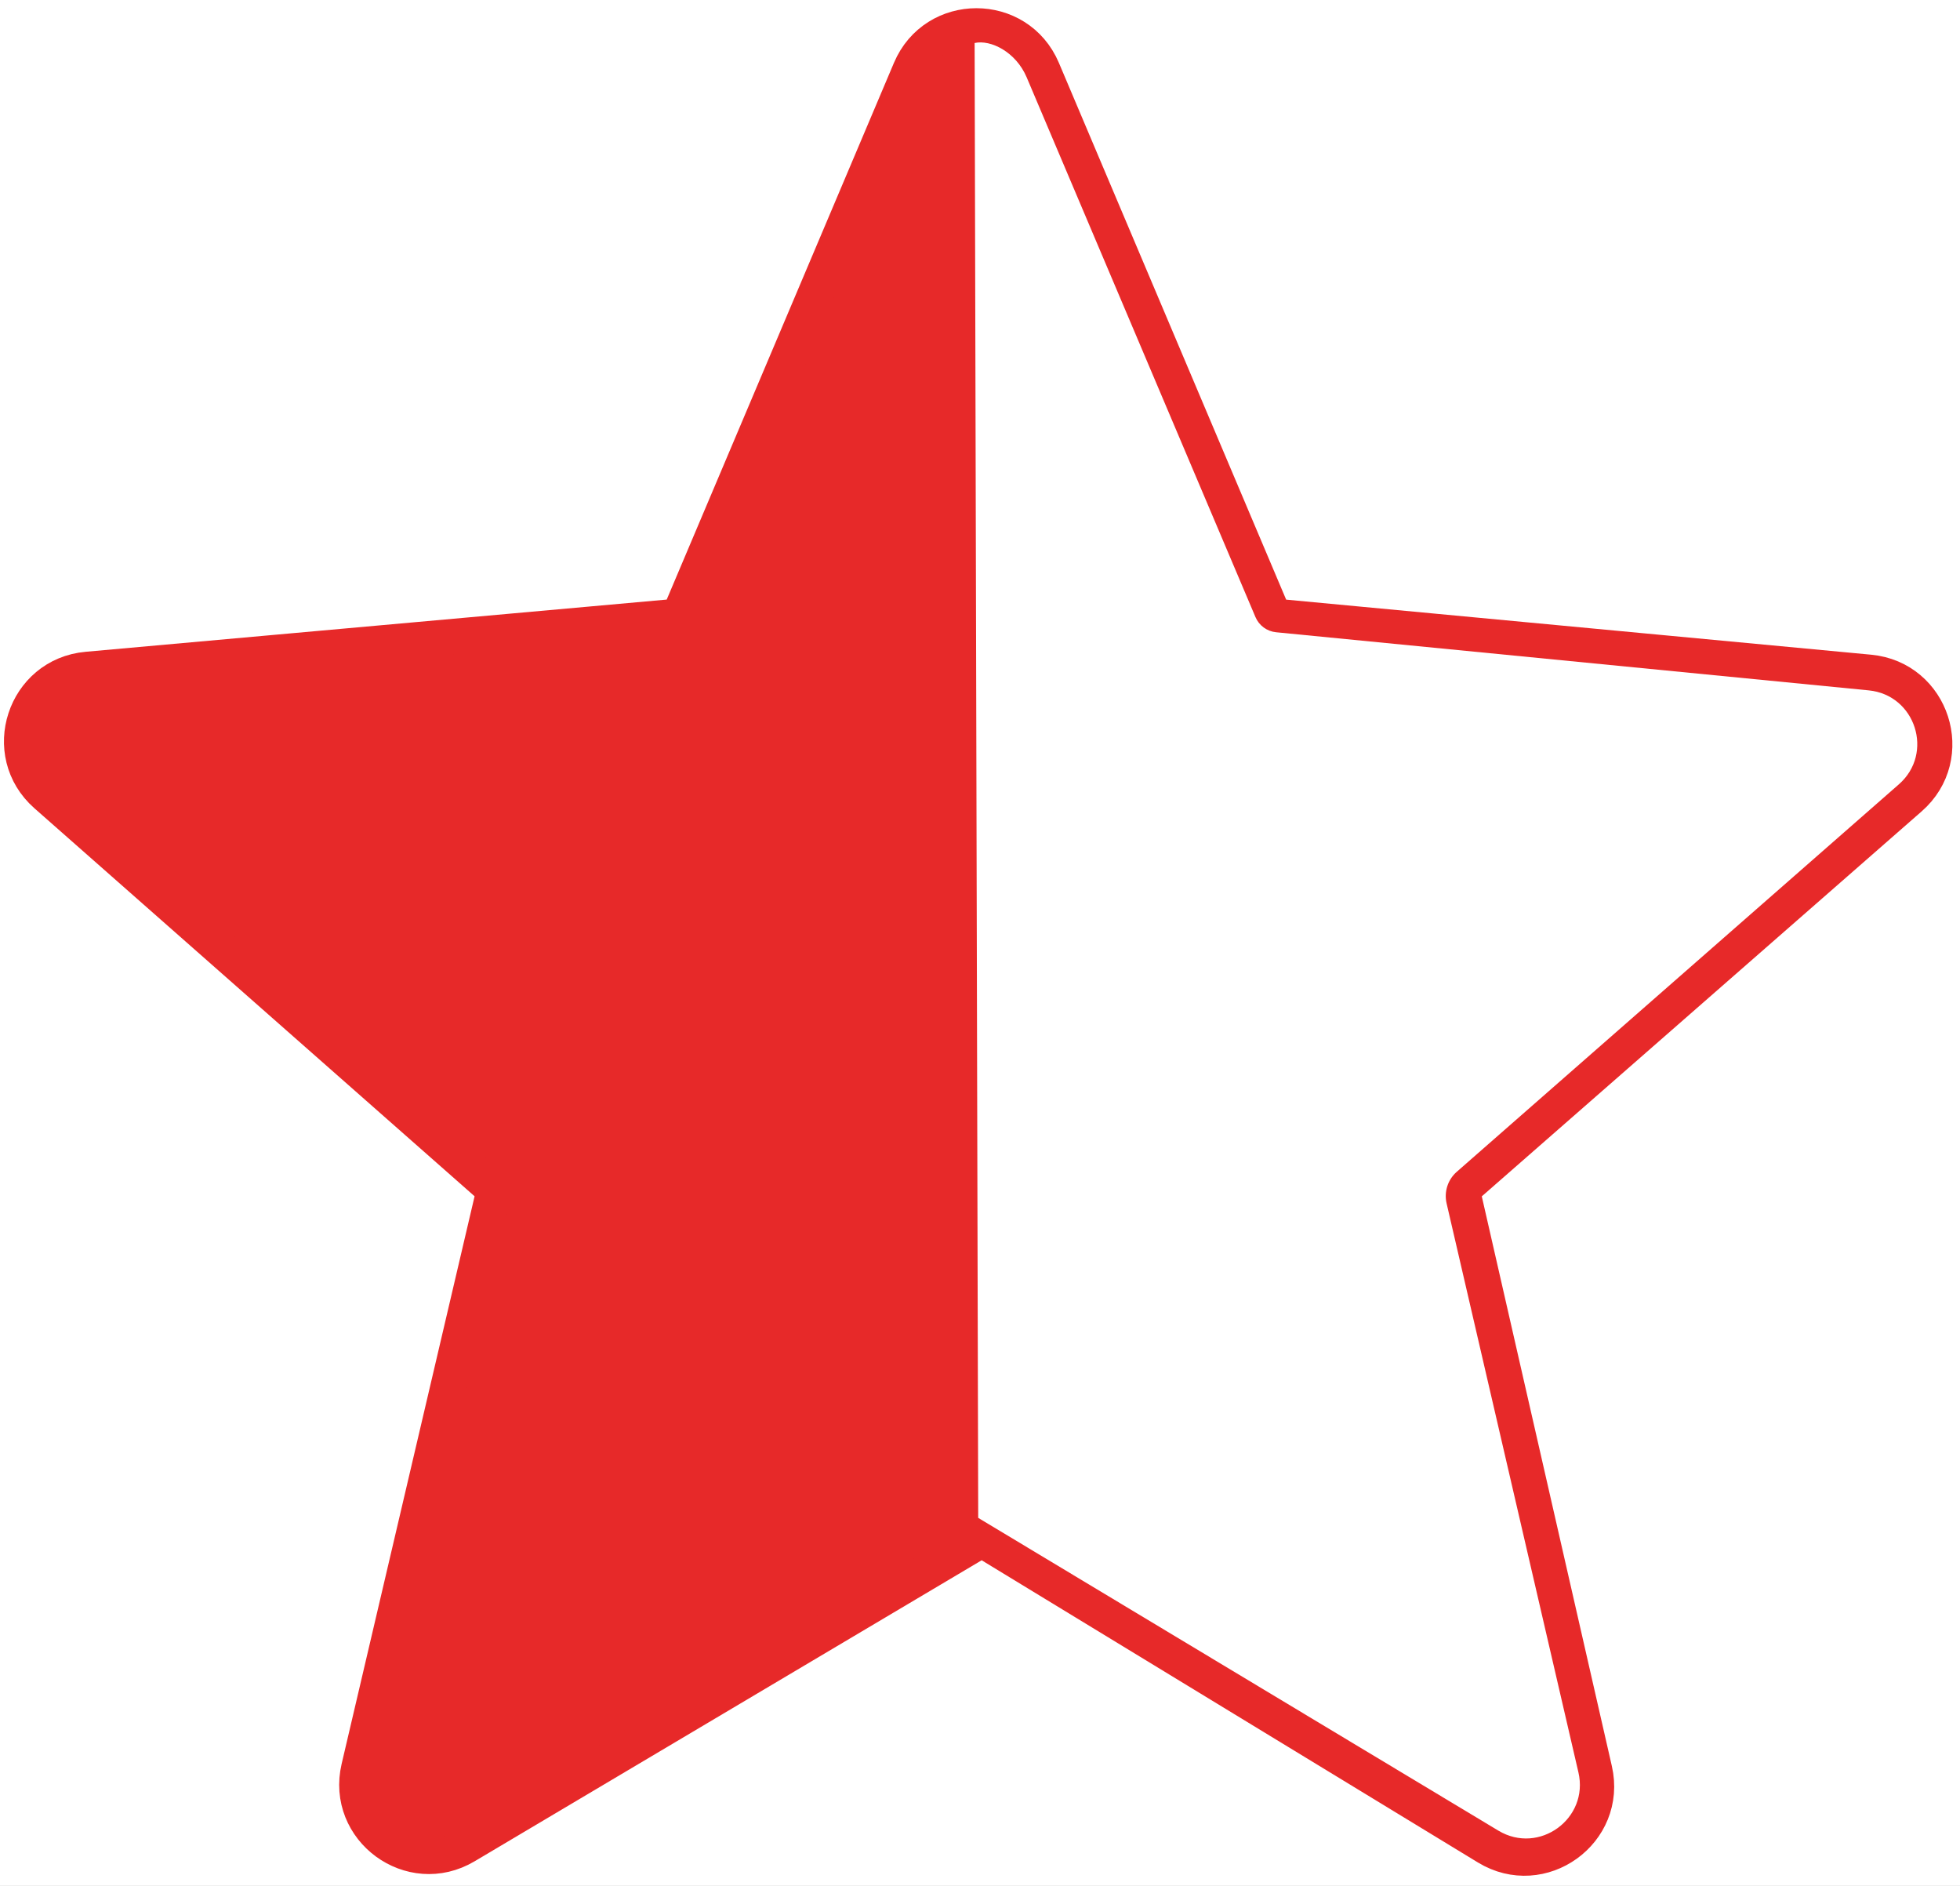
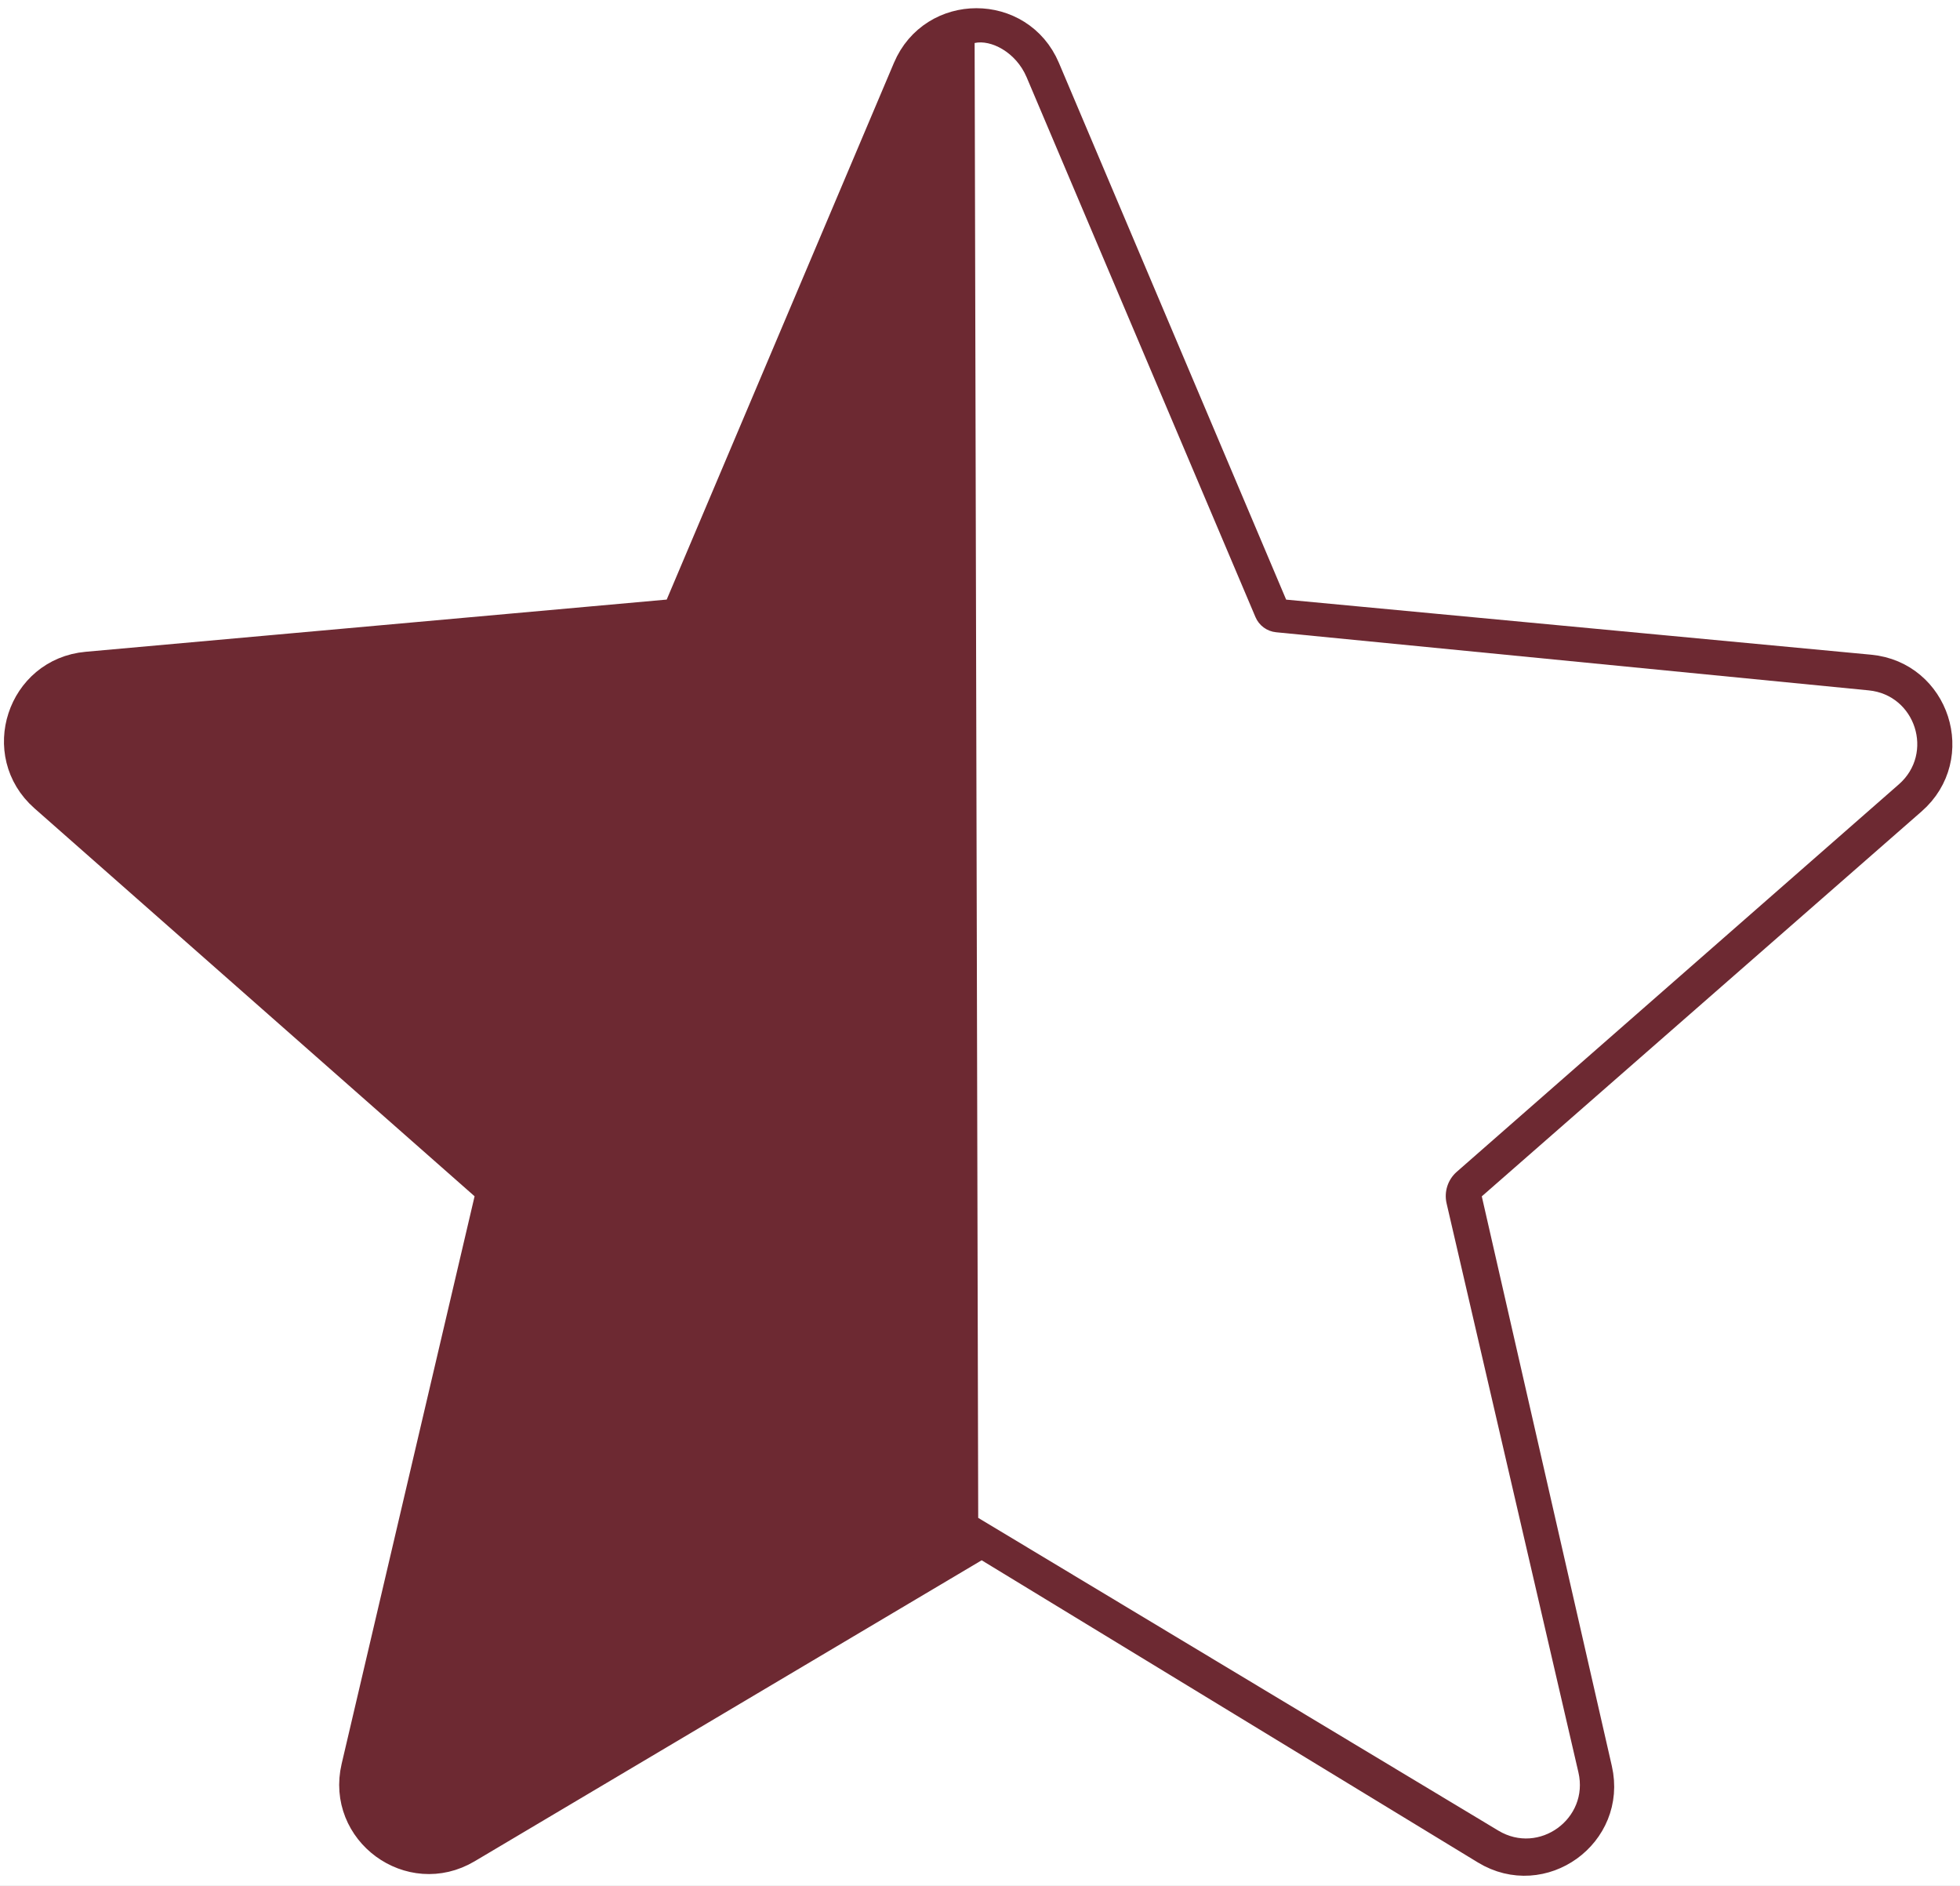
<svg xmlns="http://www.w3.org/2000/svg" width="547" height="526" viewBox="0 0 547 526" fill="none">
  <g clip-path="url(#clip0_1_20)">
    <rect width="547" height="526" fill="white" />
-     <path d="M354.336 169.251L290.917 19.49C284.028 3.222 260.972 3.222 254.083 19.49L190.67 169.238C189.95 170.938 188.352 172.103 186.513 172.268L24.341 186.837C6.848 188.408 -0.27 210.15 12.907 221.762L135.755 330.022C137.137 331.24 137.738 333.12 137.317 334.913L100.216 493.264C96.194 510.428 114.736 524.023 129.896 515.025L271.415 431.034C273.006 430.09 274.987 430.101 276.567 431.063L415.061 515.38C430.165 524.576 448.897 511.084 444.96 493.845L408.665 334.91C408.255 333.118 408.863 331.245 410.247 330.034L533.019 222.608C546.232 211.047 539.202 189.29 521.723 187.645L358.472 172.28C356.641 172.107 355.053 170.944 354.336 169.251Z" fill="#e72929" stroke="#e72929" stroke-width="10" />
+     <path d="M354.336 169.251L290.917 19.49C284.028 3.222 260.972 3.222 254.083 19.49L190.67 169.238C189.95 170.938 188.352 172.103 186.513 172.268L24.341 186.837C6.848 188.408 -0.27 210.15 12.907 221.762L135.755 330.022C137.137 331.24 137.738 333.12 137.317 334.913L100.216 493.264C96.194 510.428 114.736 524.023 129.896 515.025L271.415 431.034C273.006 430.09 274.987 430.101 276.567 431.063L415.061 515.38C430.165 524.576 448.897 511.084 444.96 493.845L408.665 334.91C408.255 333.118 408.863 331.245 410.247 330.034L533.019 222.608C546.232 211.047 539.202 189.29 521.723 187.645L358.472 172.28C356.641 172.107 355.053 170.944 354.336 169.251Z" fill="#6D2932" stroke="#6D2932" stroke-width="10" />
    <path d="M418.17 510.767L273 423.5L272 12C276.5 11 283.5 14.5 286.5 21.518L350.377 172.172C351.377 174.531 353.588 176.156 356.138 176.406L521.523 192.62C534.595 193.901 539.823 210.174 529.945 218.83L406.553 326.948C404.058 329.135 402.968 332.517 403.717 335.749L440.511 494.525C443.501 507.428 429.522 517.591 418.17 510.767Z" fill="white" />
  </g>
  <defs>
    <clipPath id="clip0_1_20">
      <rect width="547" height="526" fill="white" />
    </clipPath>
  </defs>
</svg>
